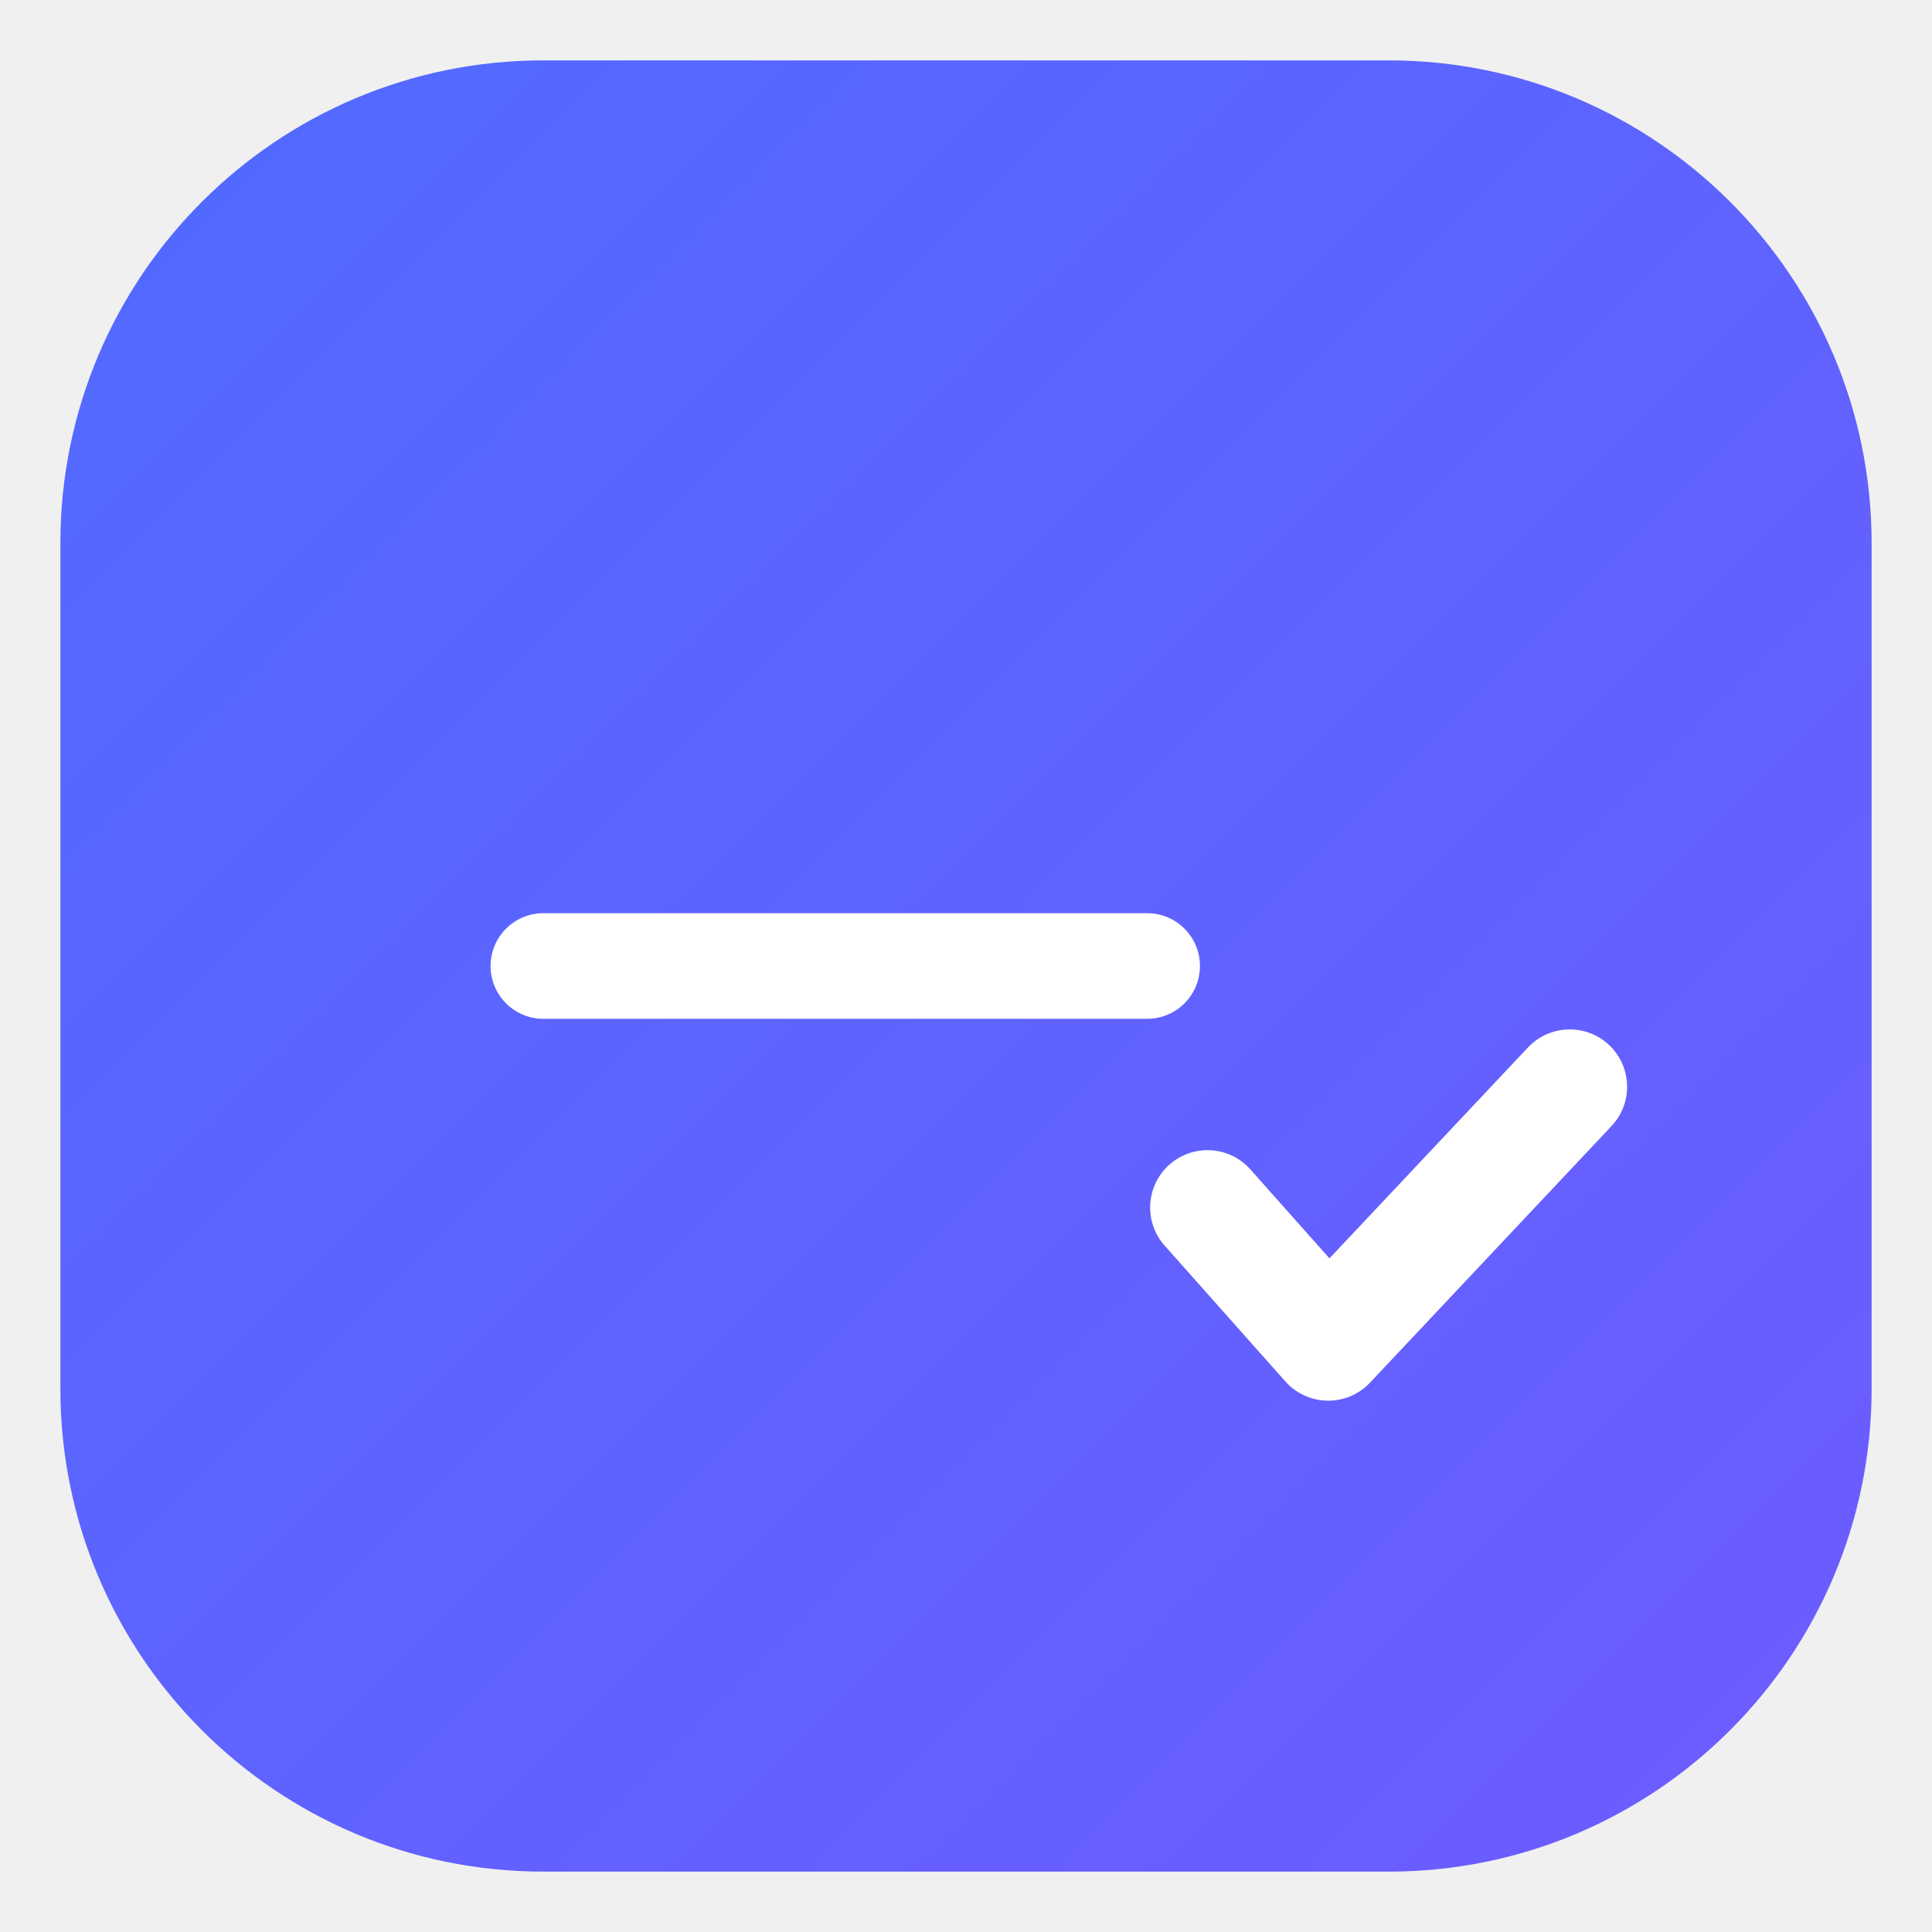
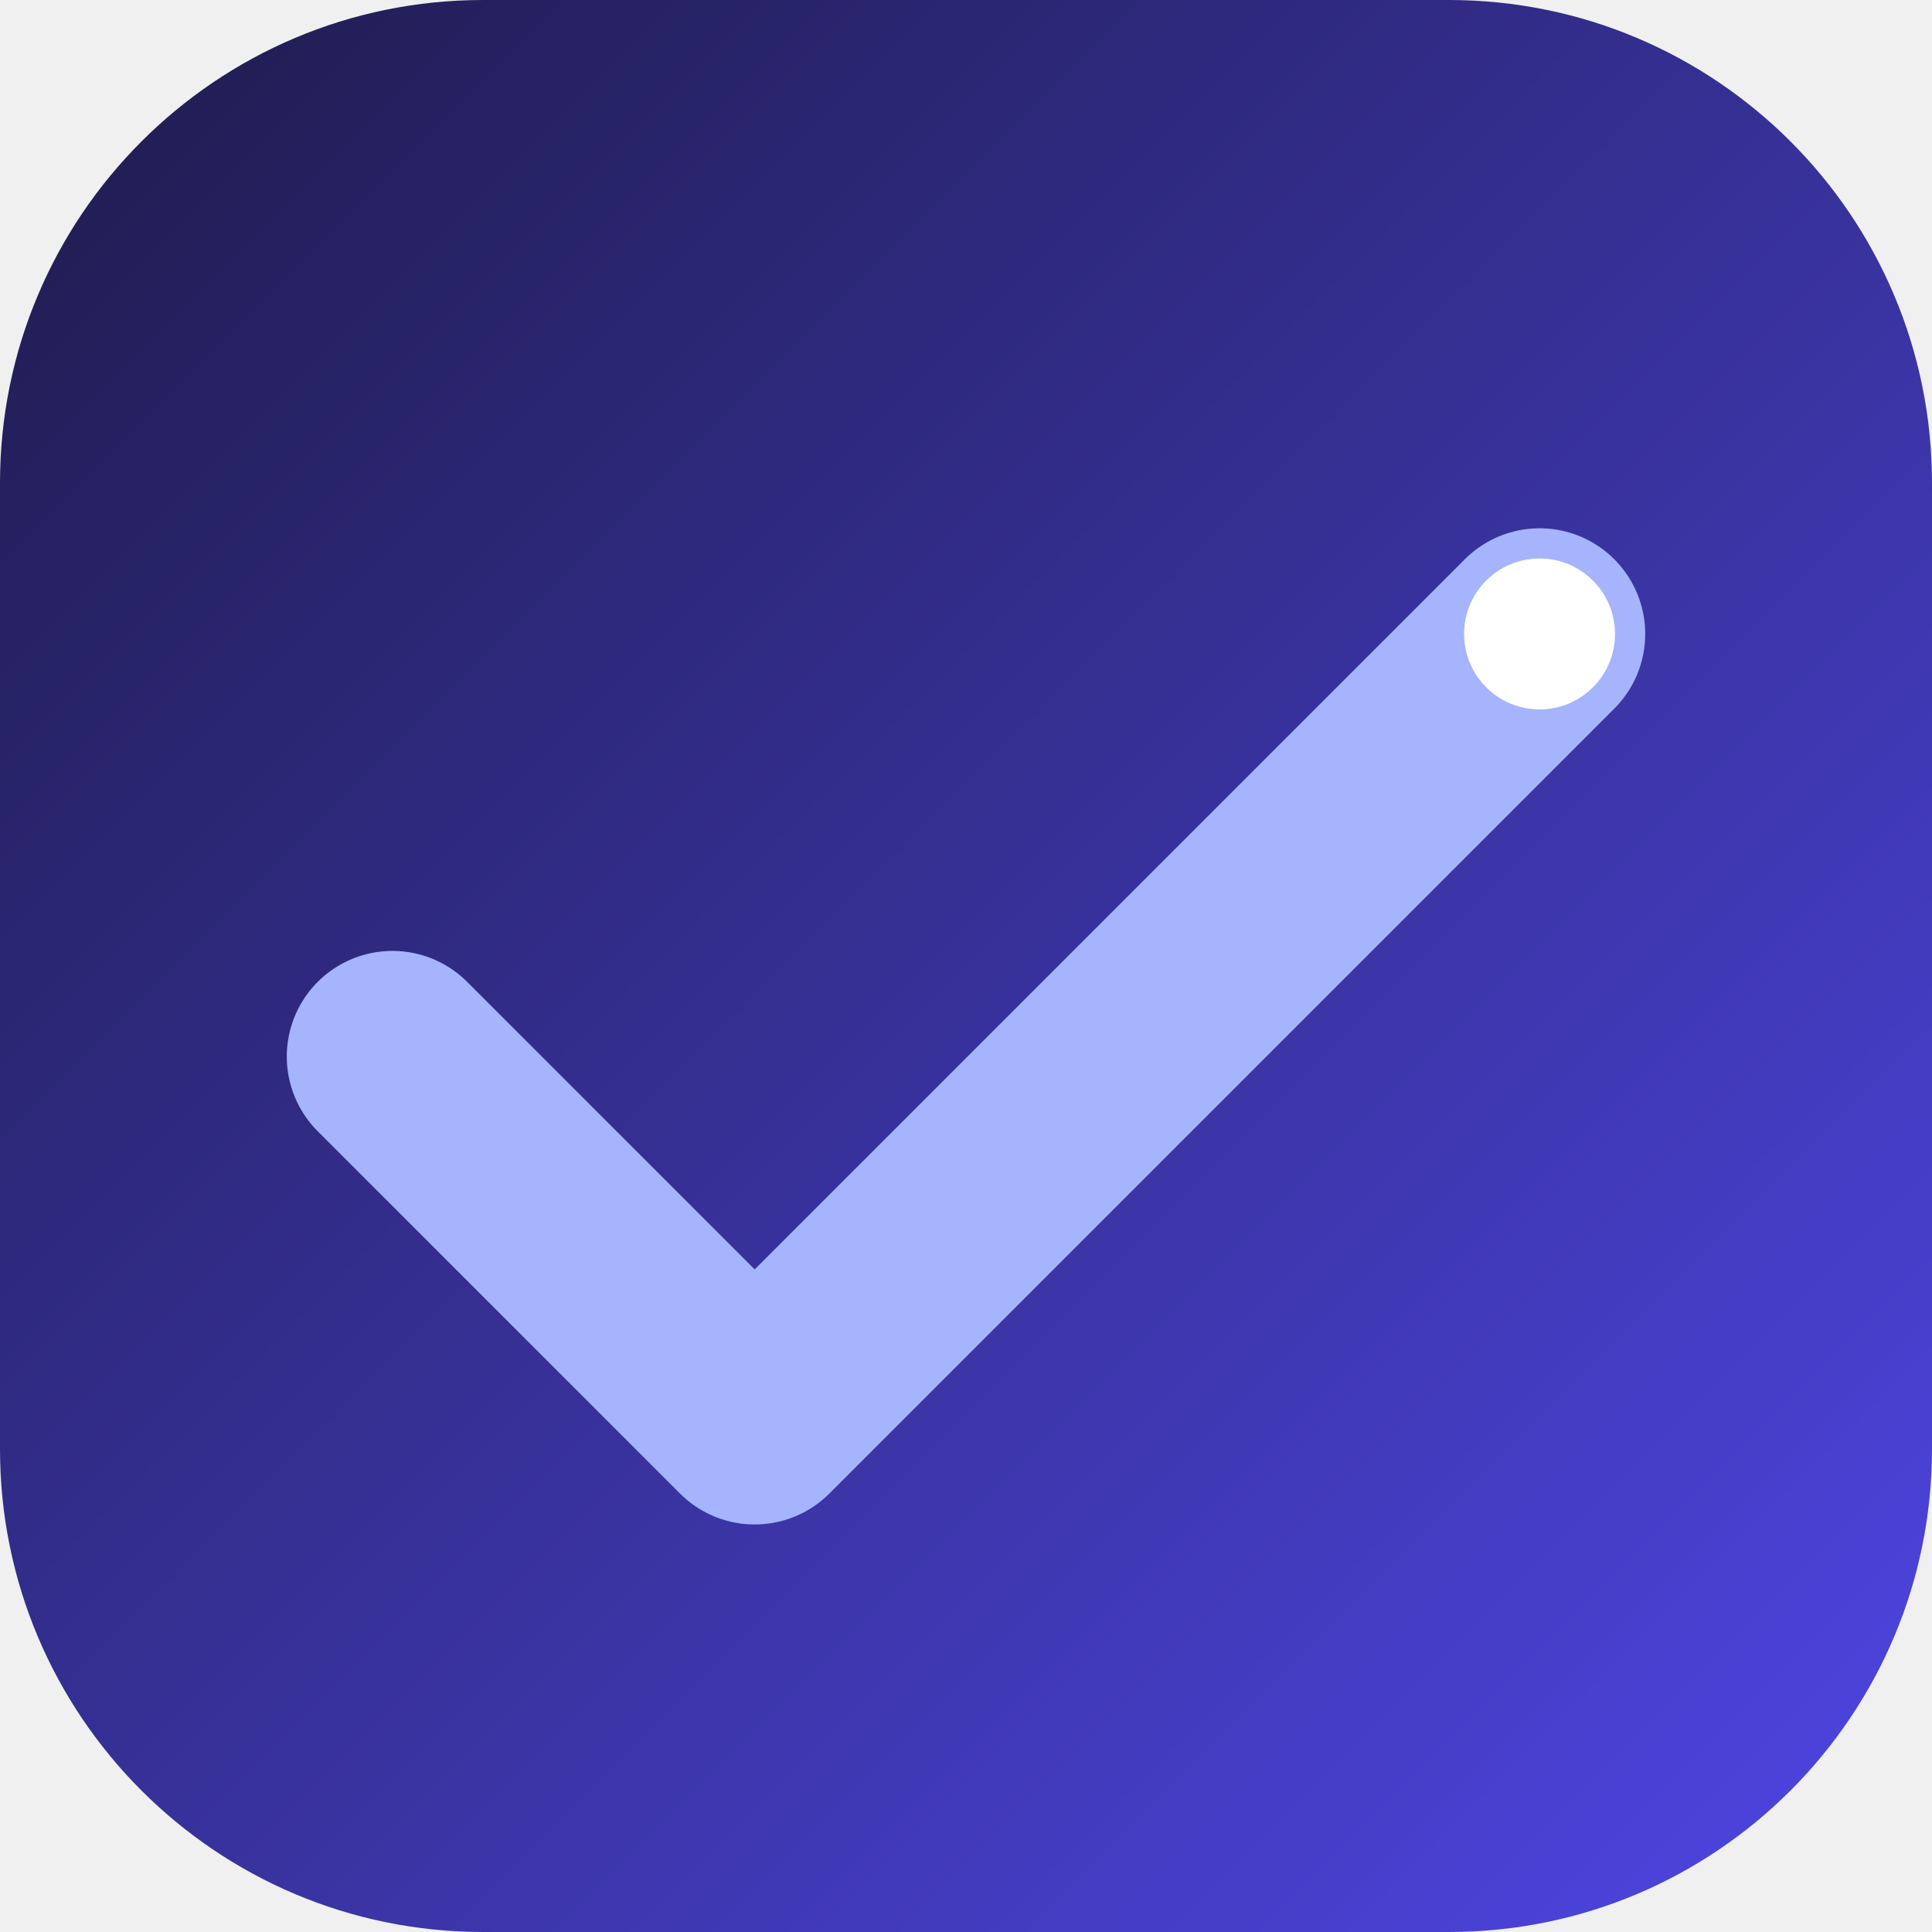
<svg xmlns="http://www.w3.org/2000/svg" viewBox="0 0 64 64" fill="none">
  <defs>
-     <linearGradient id="fv" x1="0" y1="0" x2="64" y2="64" gradientUnits="userSpaceOnUse">
-       <stop offset="0%" stop-color="#4F6BFF" />
-       <stop offset="100%" stop-color="#6E5BFF" />
+     <linearGradient id="bg" x1="0" y1="0" x2="64" y2="64" gradientUnits="userSpaceOnUse">
+       <stop offset="0%" stop-color="#1e1b4b" />
+       <stop offset="100%" stop-color="#4f46e5" />
    </linearGradient>
  </defs>
-   <rect x="2" y="2" width="60" height="60" rx="16" fill="url(#fv)" />
-   <path d="M18 32h20" stroke="#fff" stroke-width="3.5" stroke-linecap="round" />
-   <path d="M40 40l4 4.5L52 36" stroke="#fff" stroke-width="3.8" stroke-linecap="round" stroke-linejoin="round" />
+   <rect width="64" height="64" rx="16" fill="url(#bg)" />
+   <path d="M13 35 L25 47 L51 21" stroke="#a5b4fc" stroke-width="7" stroke-linecap="round" stroke-linejoin="round" />
+   <circle cx="51" cy="21" r="2.5" fill="white" />
</svg>
